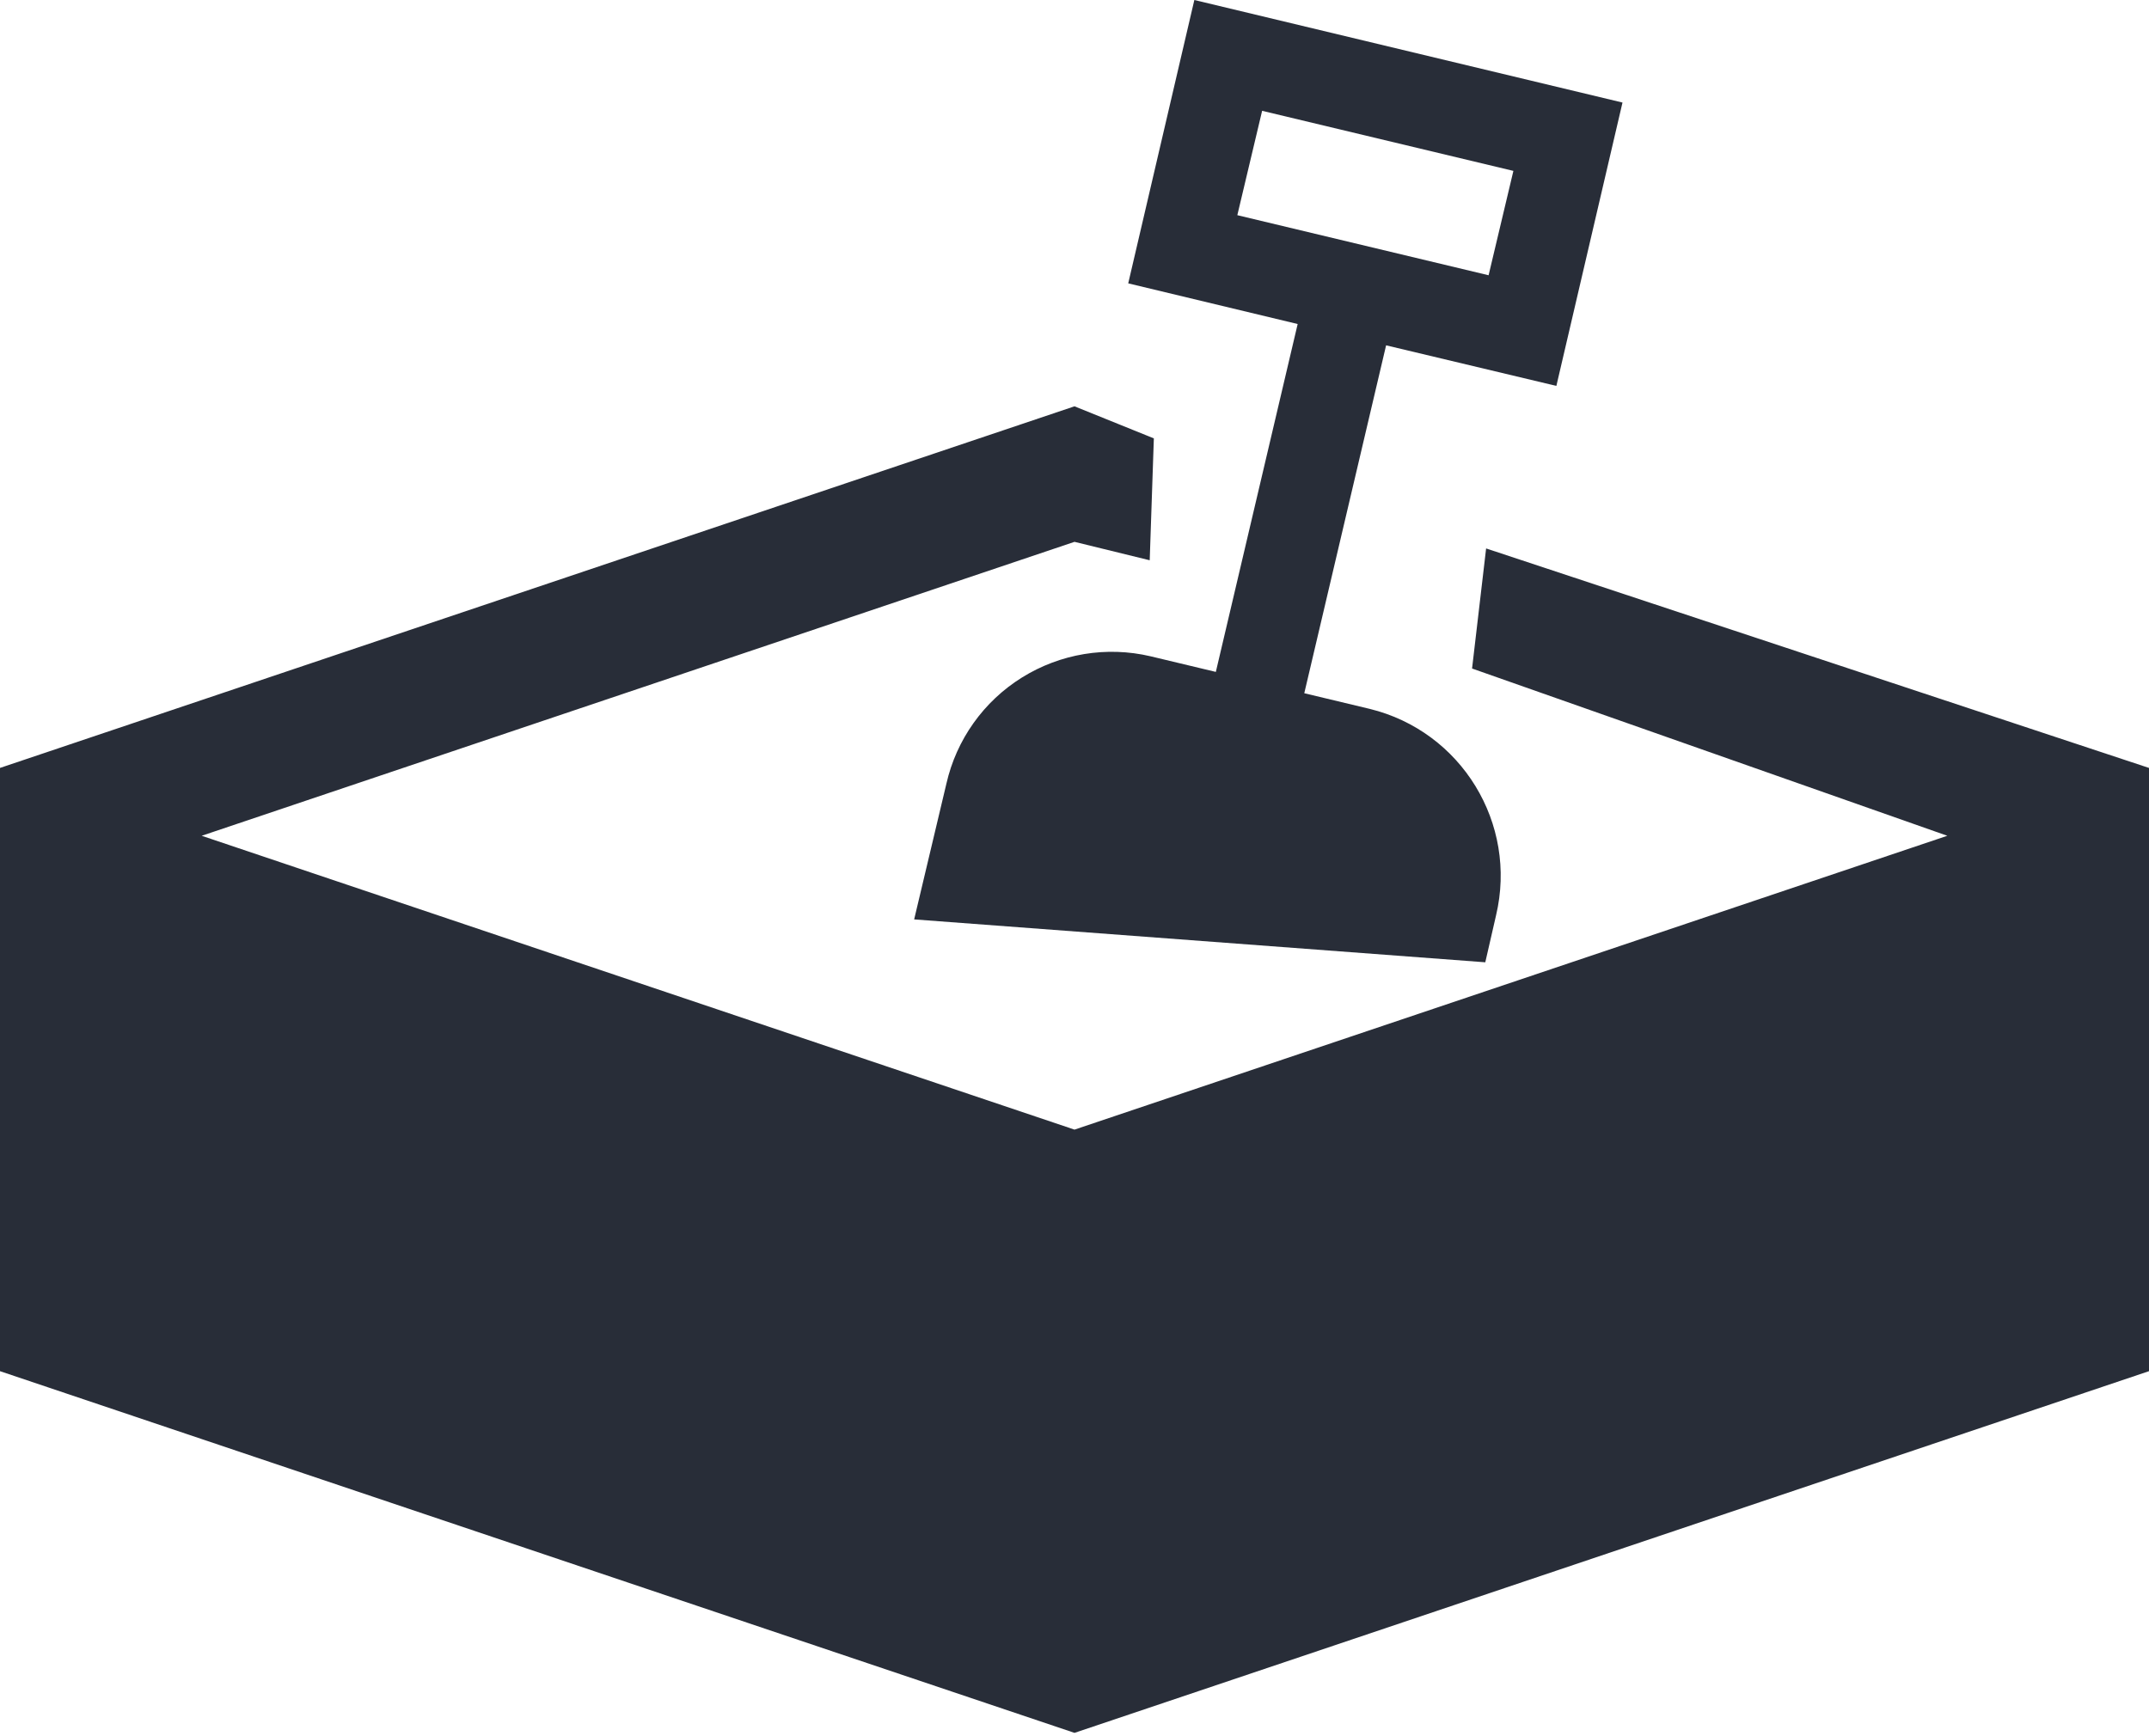
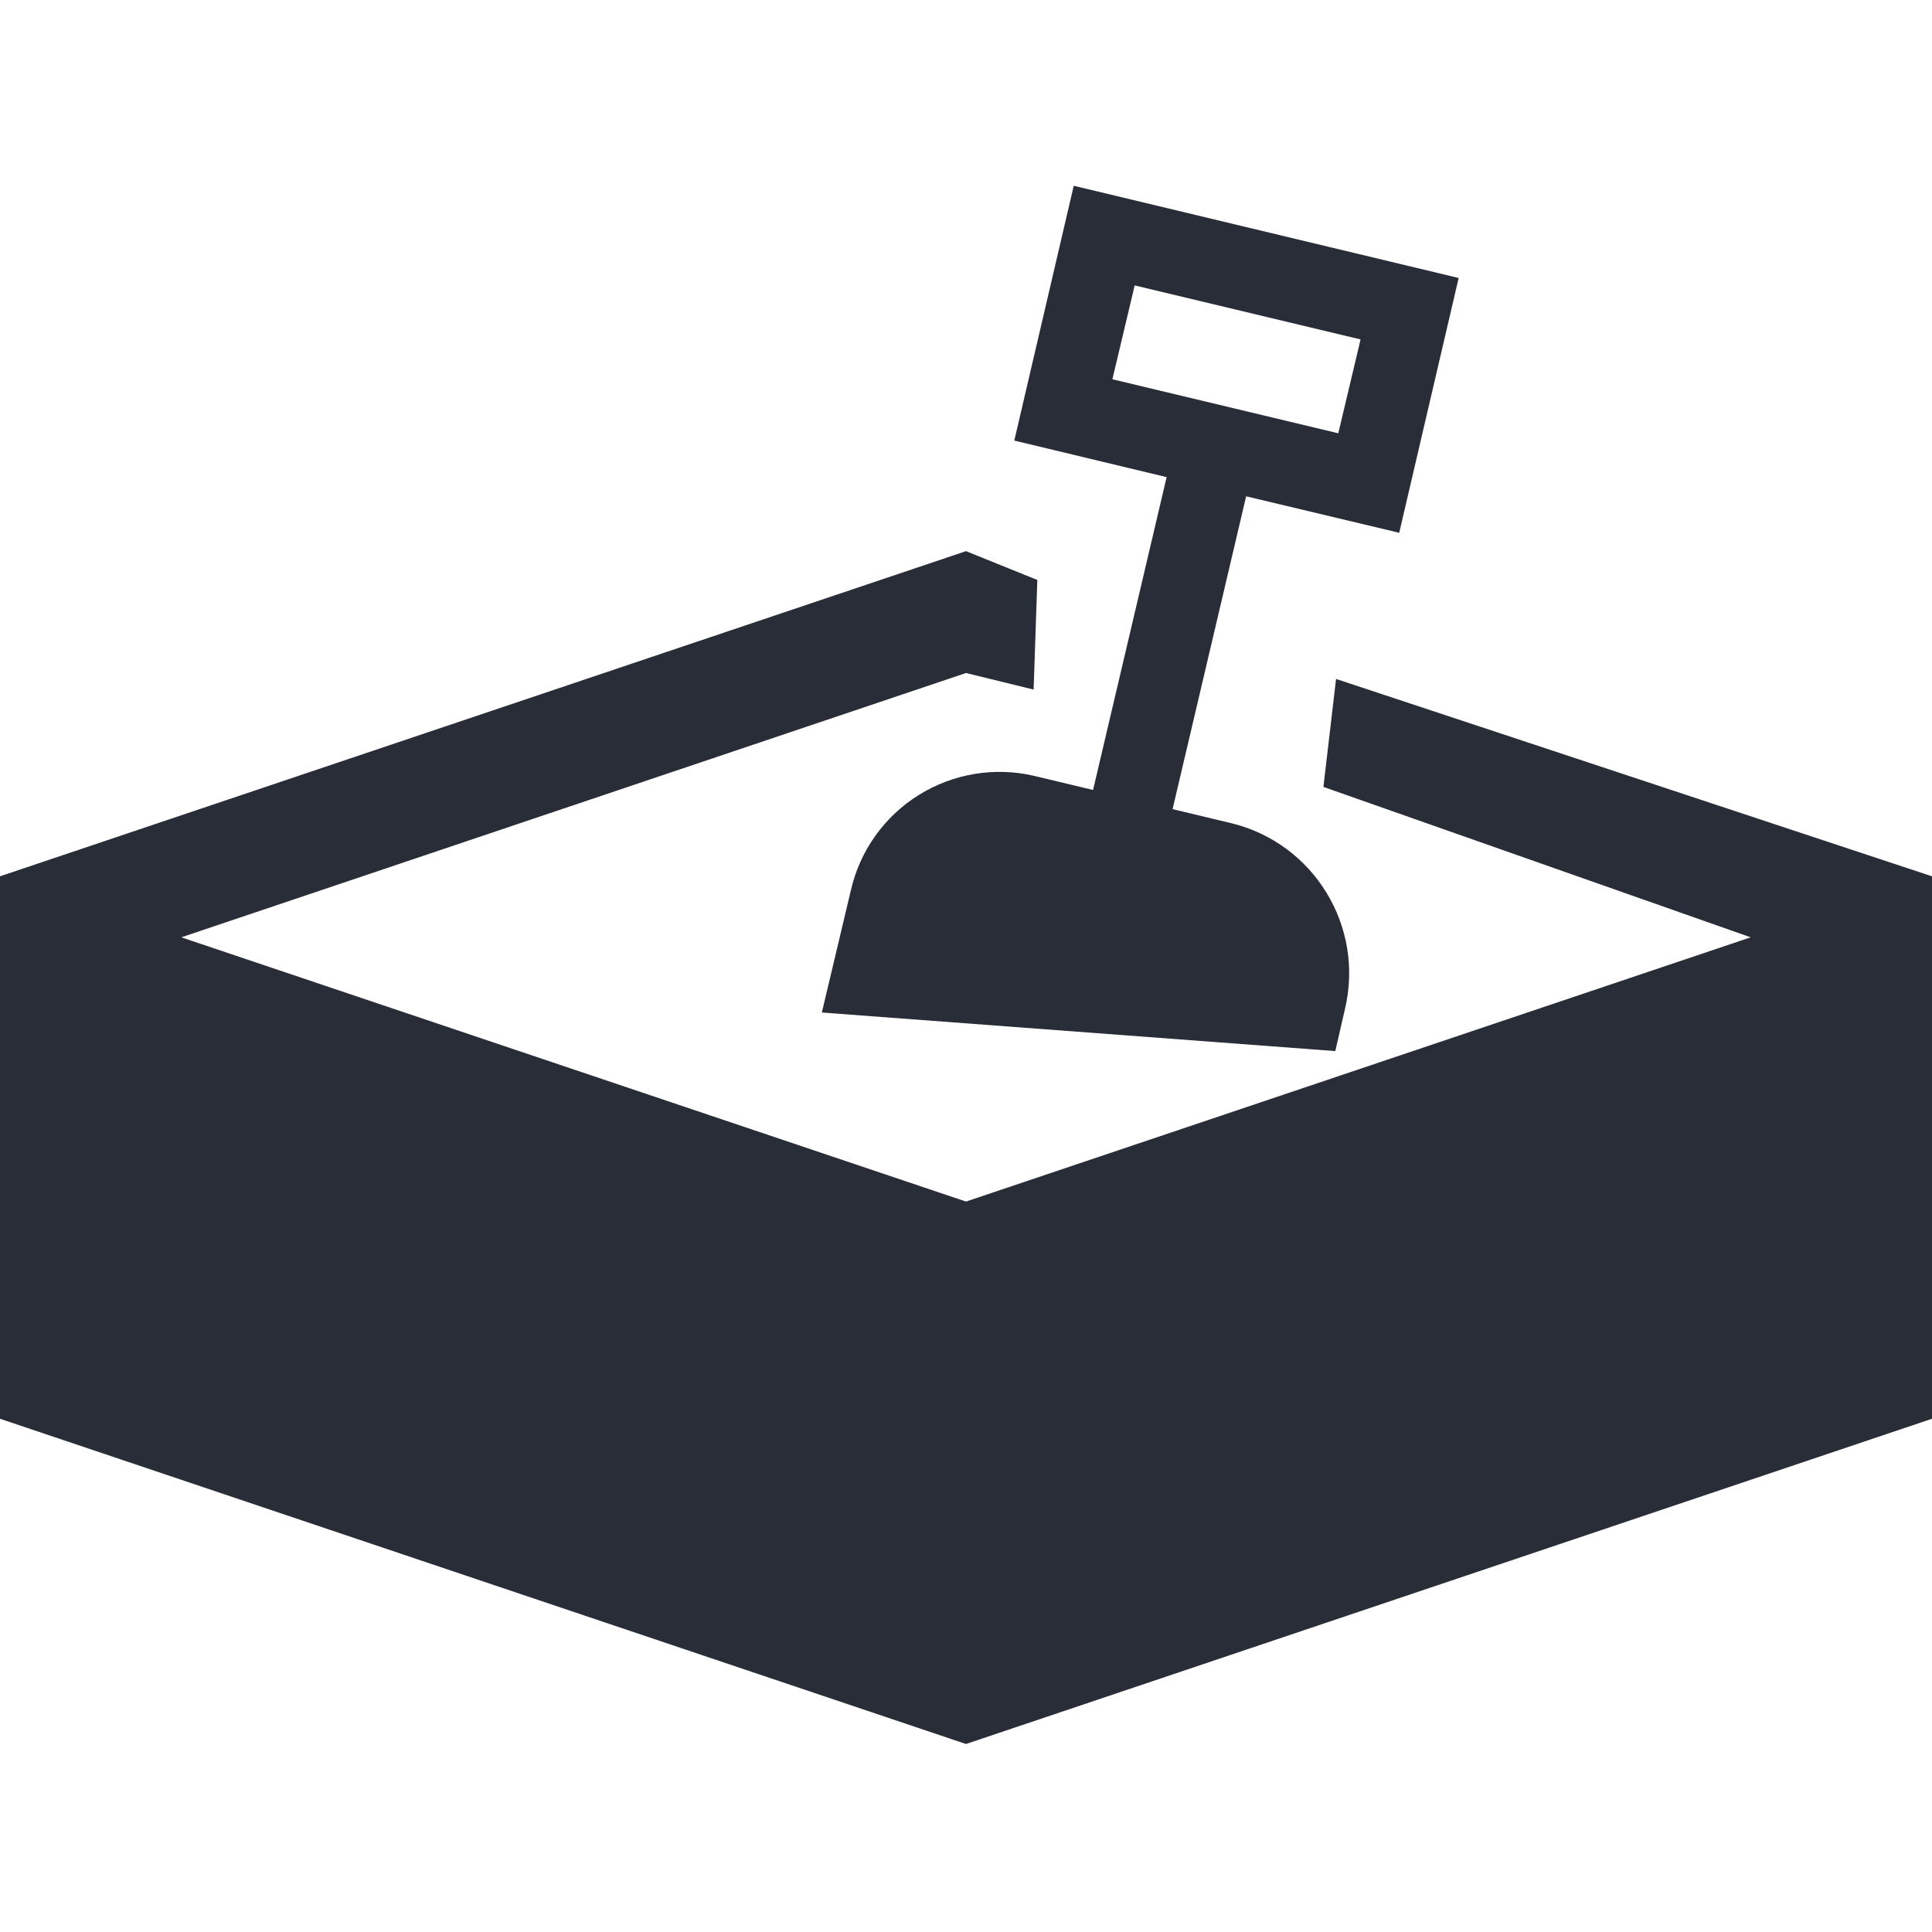
- <svg xmlns="http://www.w3.org/2000/svg" width="26px" height="21px" viewBox="0 0 26 21" version="1.1">
+ <svg xmlns="http://www.w3.org/2000/svg" width="32px" height="32px" viewBox="0 0 26 21" version="1.1">
  <defs />
  <g id="Page-1" stroke="none" stroke-width="1" fill="none" fill-rule="evenodd">
    <g id="02-KSG-icons" transform="translate(-257, -276)" fill="#282D38">
      <path d="M270,296.97 L257,292.593 L257,285.293 L270,280.917 L270.96,281.305 L270.91,282.78 L270,282.557 L259.44,286.114 L270,289.67 L280.56,286.114 L274.81,284.09 L274.98,282.637 L283,285.293 L283,292.593 L270,296.97 Z M273.77,280.179 L272.78,284.389 L273.57,284.578 C274.681,284.849 275.364,285.966 275.1,287.078 L274.97,287.645 L268.06,287.126 L268.45,285.484 C268.571,284.951 268.9,284.488 269.364,284.199 C269.828,283.91 270.388,283.817 270.92,283.942 L271.71,284.131 L272.7,279.921 L270.65,279.429 L271.45,276 L276.63,277.241 L275.83,280.67 L273.77,280.179 Z M272.27,277.341 L271.97,278.604 L275.01,279.331 L275.31,278.068 L272.27,277.341 Z" id="sandbox" />
    </g>
  </g>
</svg>
